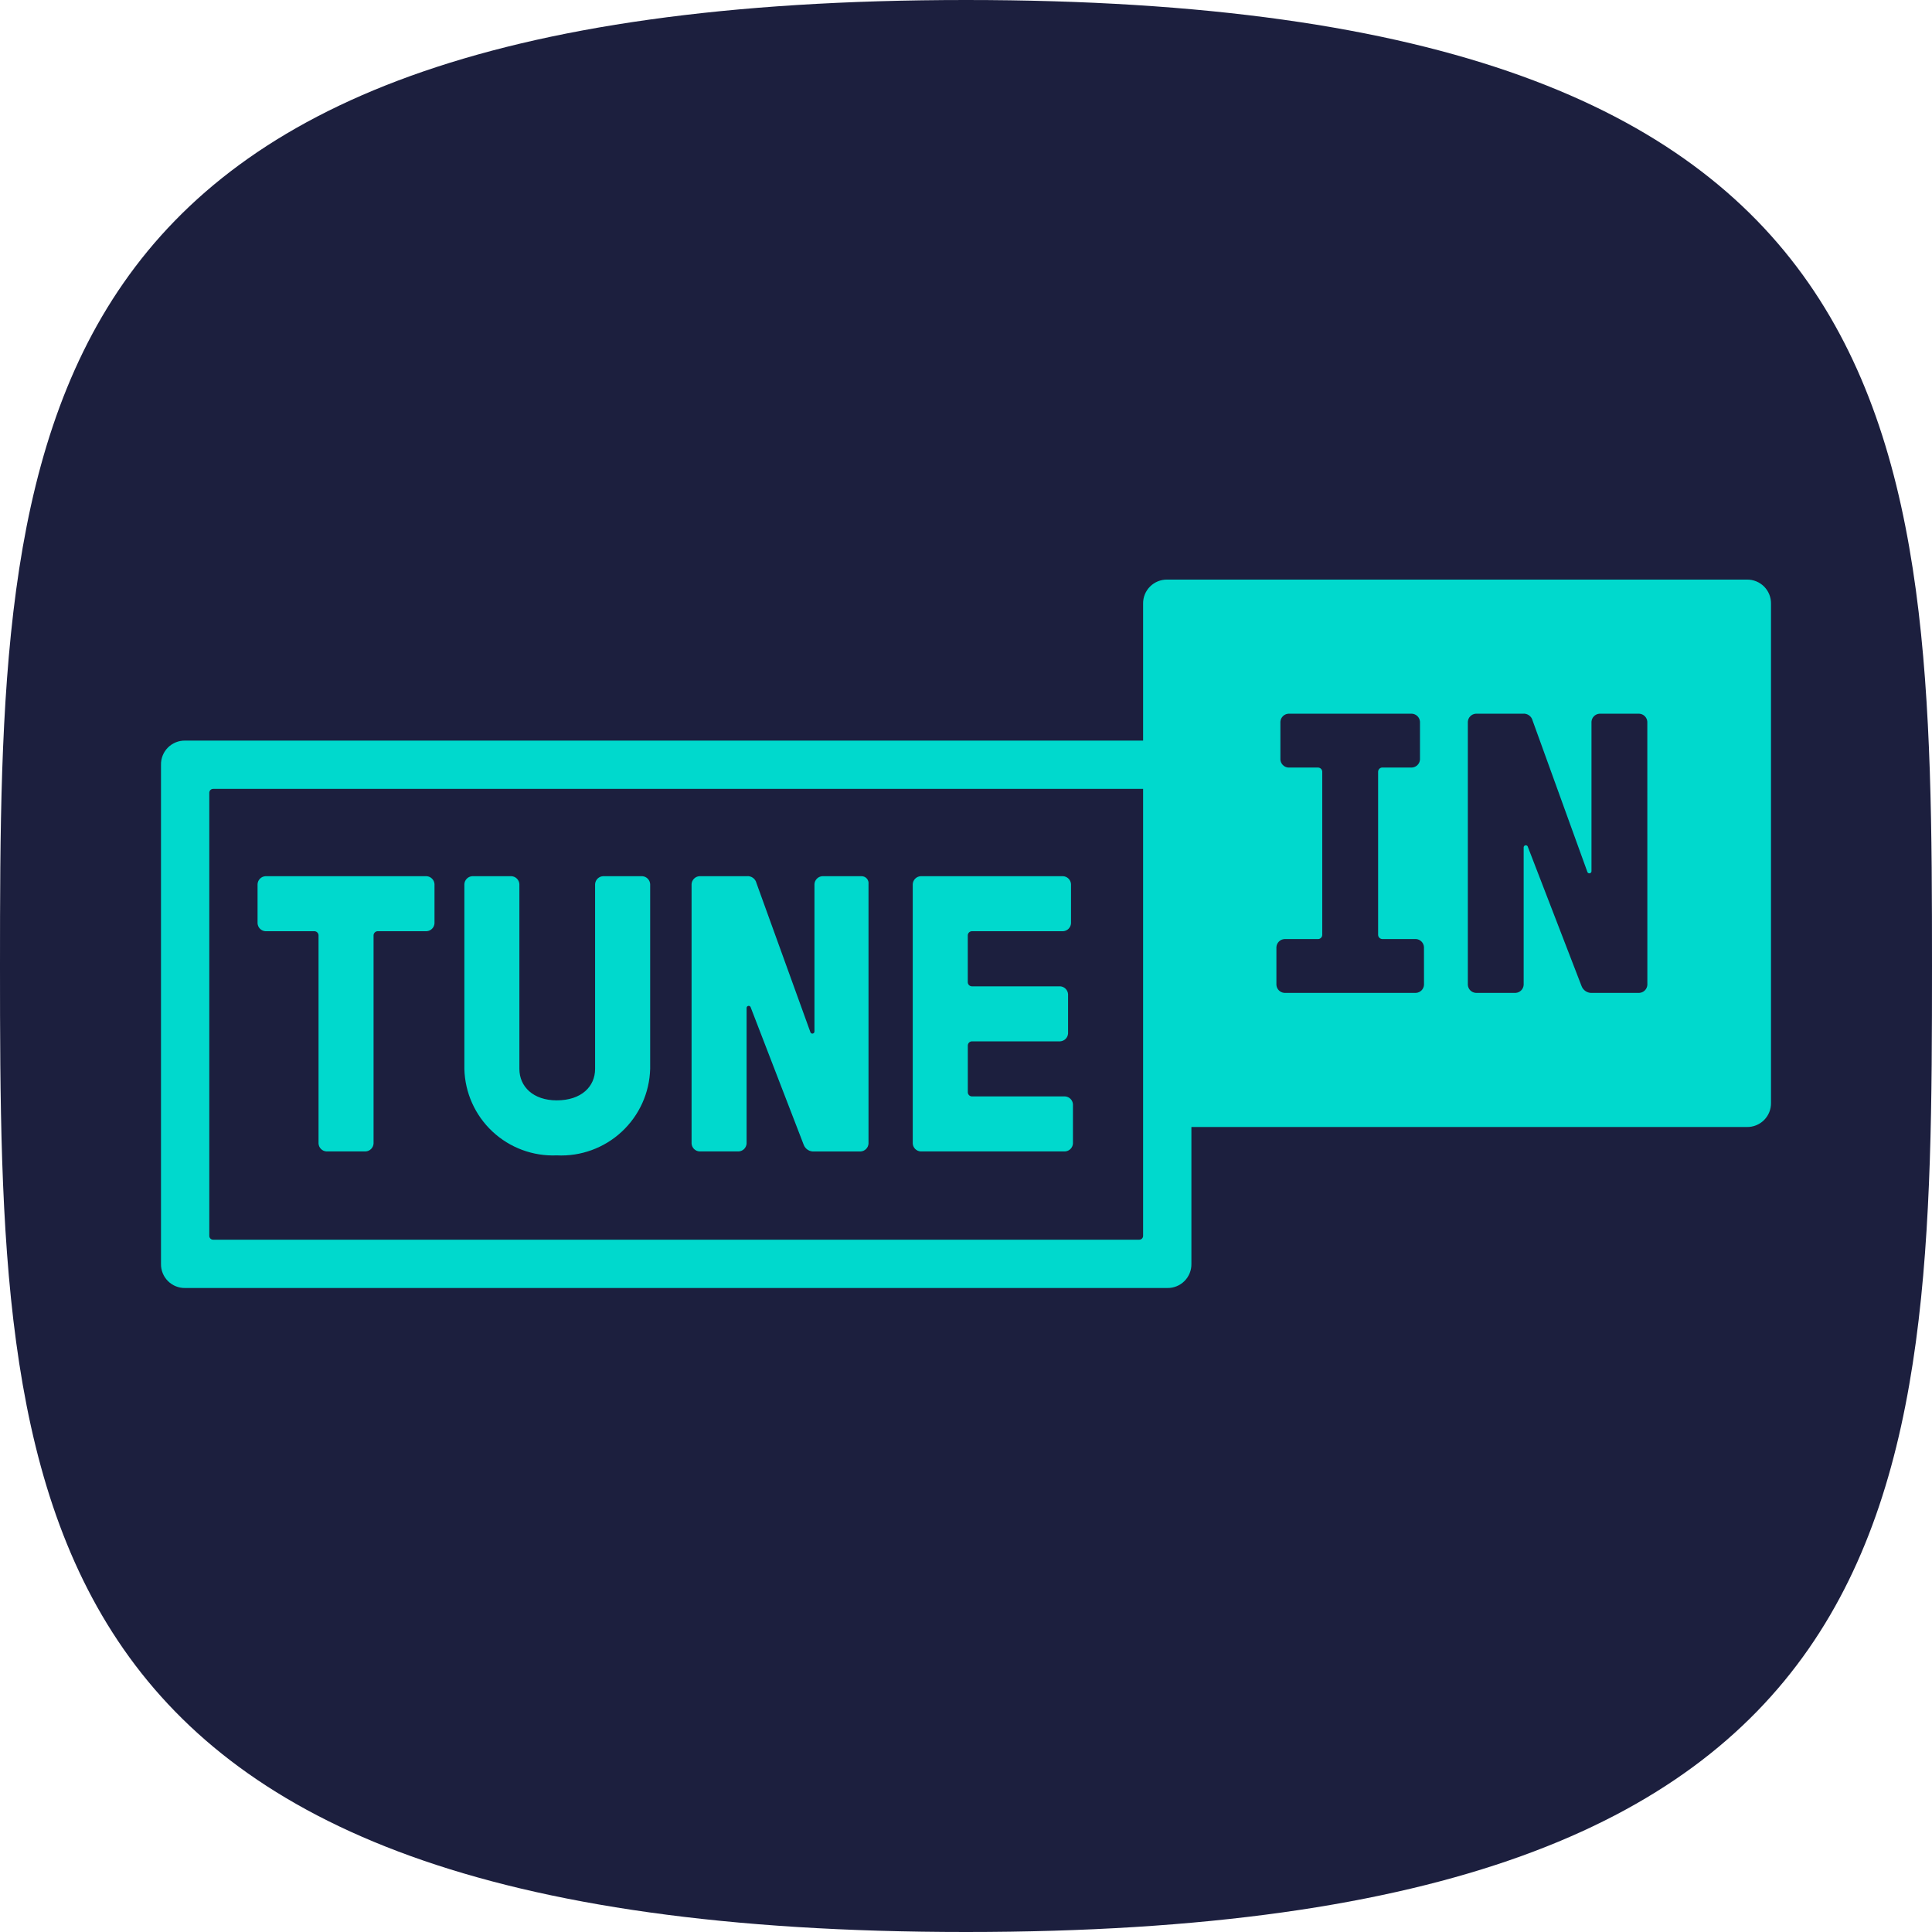
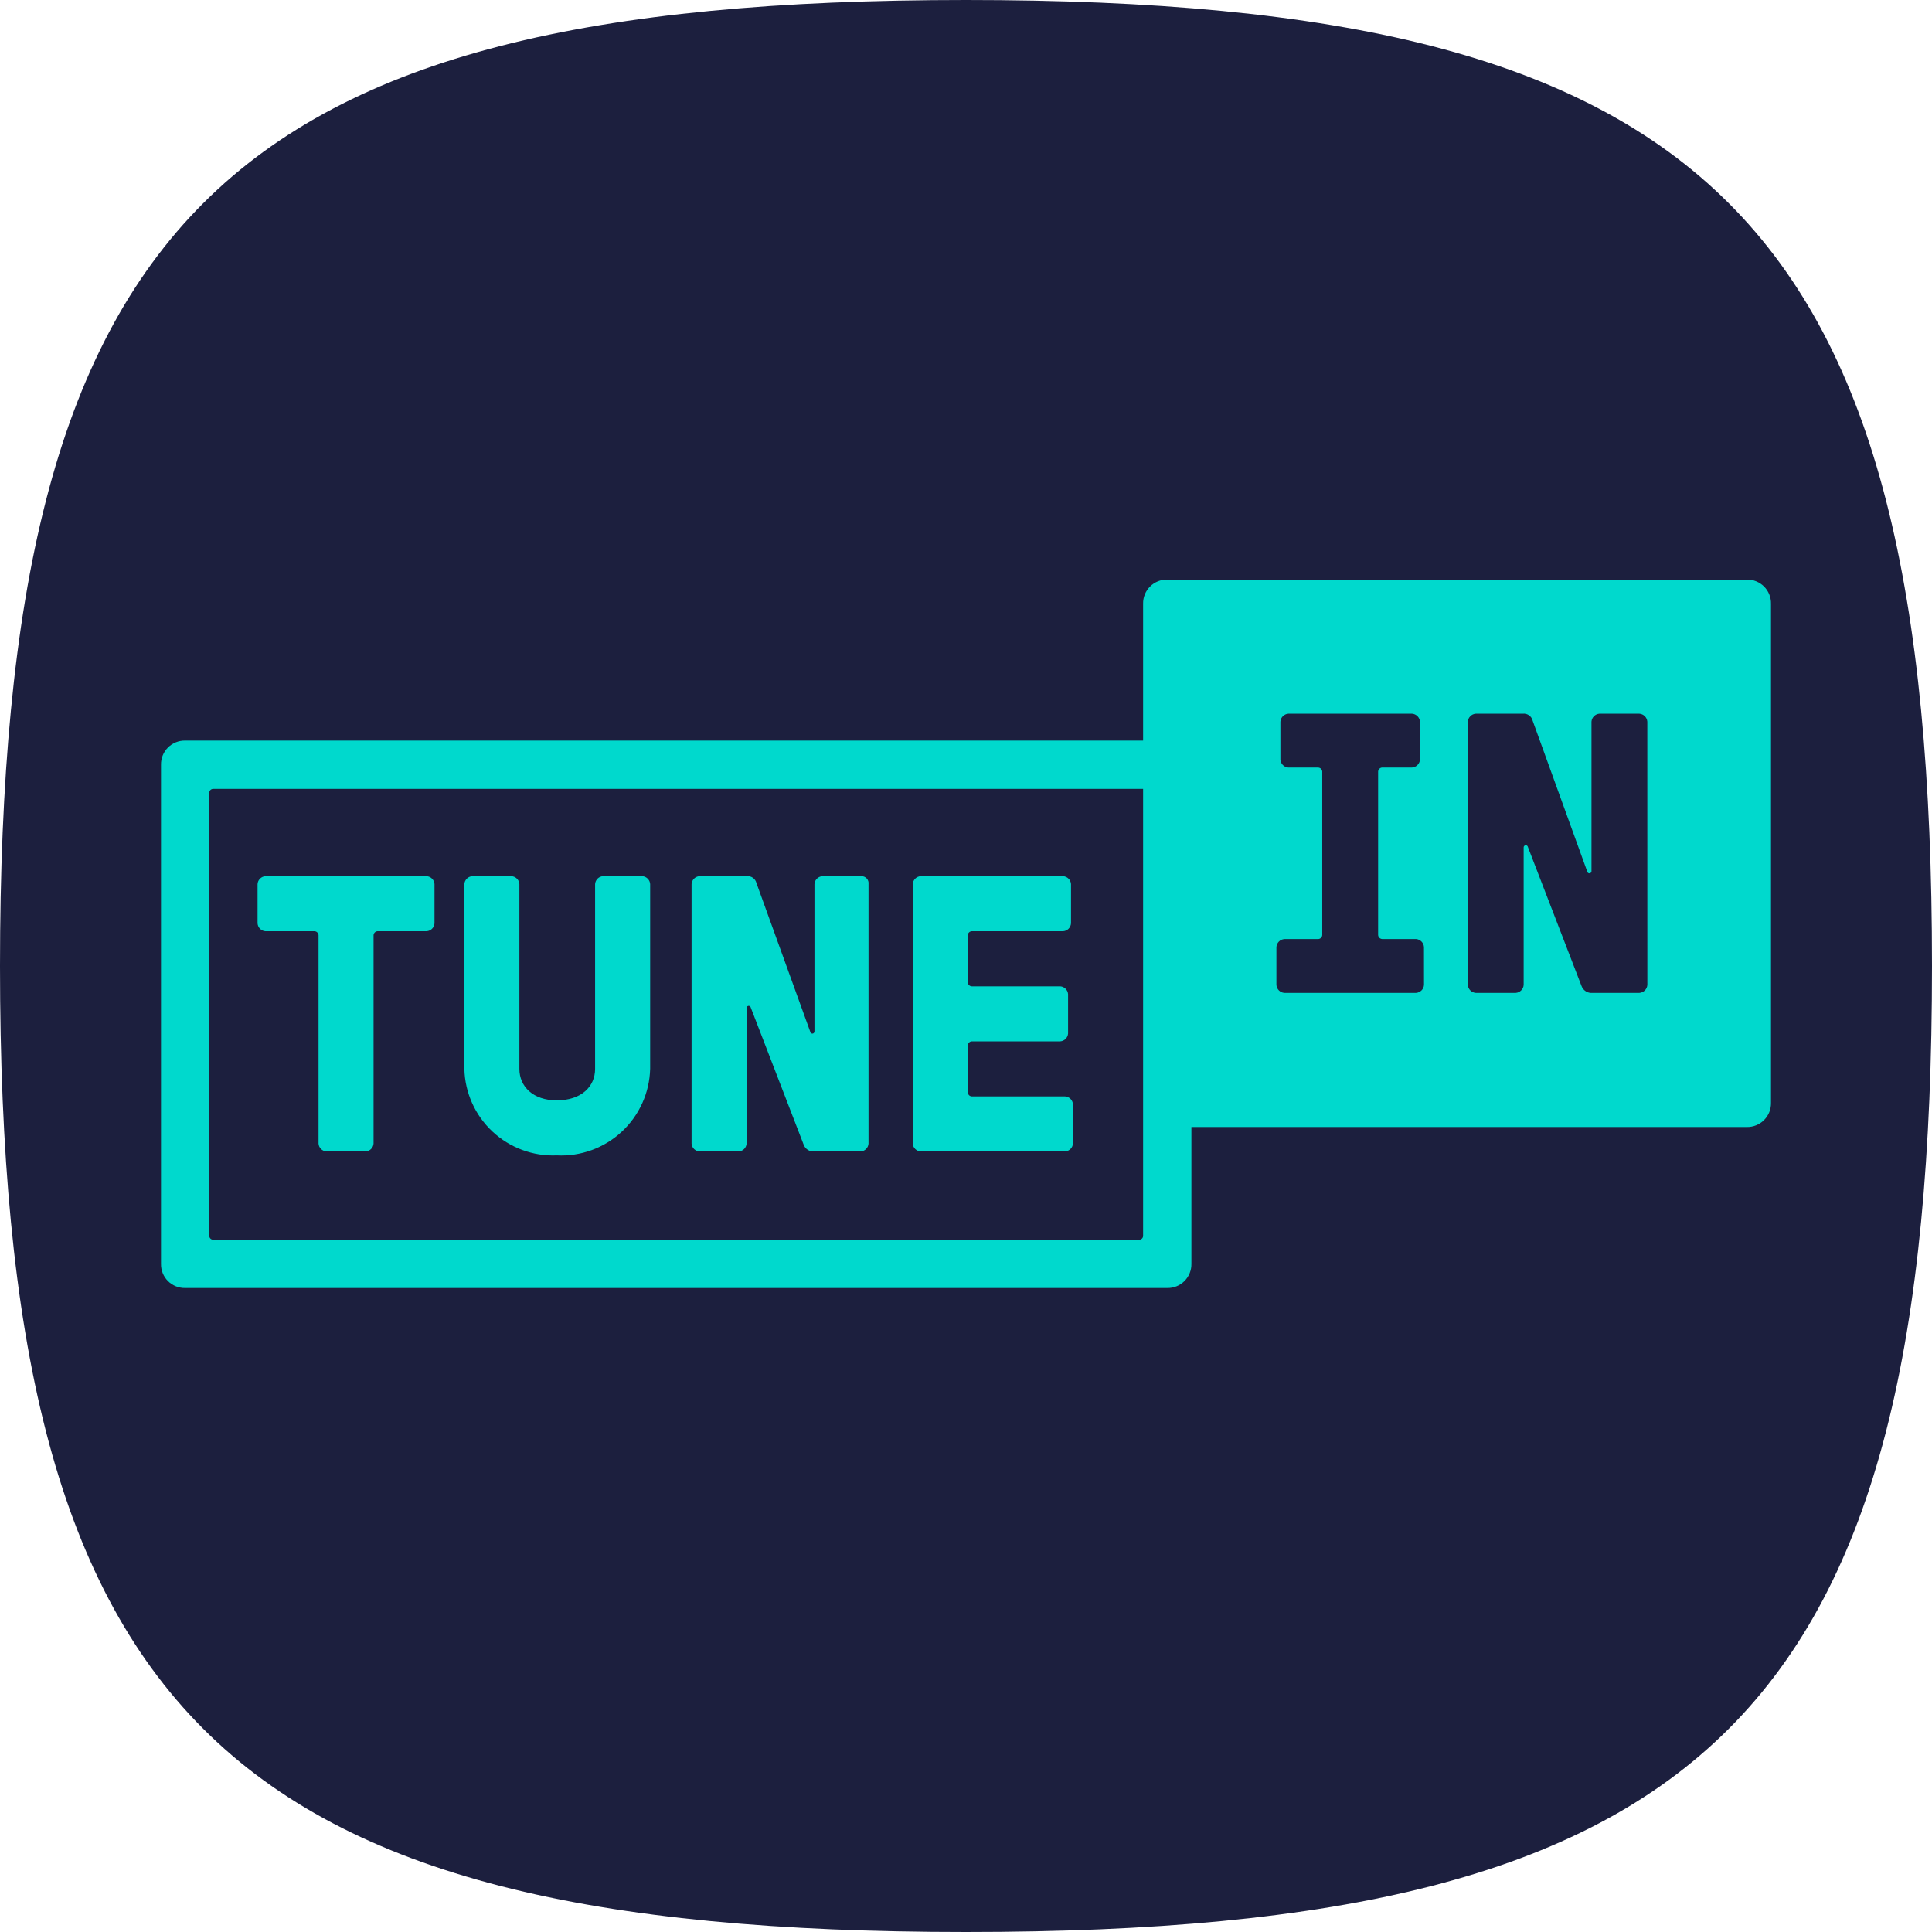
<svg xmlns="http://www.w3.org/2000/svg" viewBox="0 0 48 48">
-   <path d="M24,48c23.815,0,24-10.745,24-24S47.815,0,24,0,0,10.745,0,24,.185,48,24,48Z" fill="#1c1f3e" />
+   <path d="M5.049,42.951C1.366,39.267,0,33.267,0,24S1.366,8.732,5.049,5.049,14.732,0,24,0,39.267,1.366,42.951,5.049,48,14.732,48,24s-1.366,15.268-5.049,18.951S33.267,48,24,48,8.732,46.634,5.049,42.951Z" fill="#1c1f3e" />
  <path d="M10.795,21.964v.977a.21.21,0,0,1-.195.195H9.379a.105.105,0,0,0-.098.098v5.178a.21.21,0,0,1-.195.195h-.977a.21.21,0,0,1-.195-.195V23.234a.105.105,0,0,0-.098-.098H6.594a.21.21,0,0,1-.195-.195v-.977a.21.21,0,0,1,.195-.195H10.6A.21.21,0,0,1,10.795,21.964Zm5.162-.195H14.98a.21.21,0,0,0-.195.195v4.592c0,.44-.342.782-.953.782-.586,0-.928-.342-.928-.782V21.964a.21.21,0,0,0-.195-.195h-.977a.21.21,0,0,0-.195.195v4.592a2.204,2.204,0,0,0,2.296,2.149,2.211,2.211,0,0,0,2.32-2.149V21.964a.21.21,0,0,0-.195-.195Zm5.45,0H20.43a.21.21,0,0,0-.195.195V25.628a.052.052,0,0,1-.098.024L18.794,21.94a.224.224,0,0,0-.244-.171H17.377a.21.21,0,0,0-.195.195v6.448a.21.21,0,0,0,.195.195h.977a.21.21,0,0,0,.195-.195V25.042a.052.052,0,0,1,.098-.024l1.319,3.419a.259.259,0,0,0,.269.171h1.148a.21.21,0,0,0,.195-.195V21.964A.173.173,0,0,0,21.407,21.769ZM26.463,27.24h-2.32a.105.105,0,0,1-.098-.098V25.97a.105.105,0,0,1,.098-.098h2.198a.21.21,0,0,0,.195-.195V24.7a.21.21,0,0,0-.195-.195H24.142a.105.105,0,0,1-.098-.098V23.234a.105.105,0,0,1,.098-.098H26.414a.21.21,0,0,0,.195-.195v-.977a.21.21,0,0,0-.195-.195H22.872a.21.21,0,0,0-.195.195v6.448a.21.21,0,0,0,.195.195h3.59a.21.21,0,0,0,.195-.195v-.977A.21.21,0,0,0,26.463,27.24ZM43.4,14.4H29a.589.589,0,0,0-.6.6v3.4H4.6A.589.589,0,0,0,4,19V31.4a.589.589,0,0,0,.6.6H29a.589.589,0,0,0,.6-.6V28H43.4a.589.589,0,0,0,.6-.6V15A.589.589,0,0,0,43.4,14.4Zm-15,16.3a.095.095,0,0,1-.1.1H5.3a.095.095,0,0,1-.1-.1v-11a.095.095,0,0,1,.1-.1H28.4Zm6.979-6.23a.213.213,0,0,1-.198.198H31.91a.213.213,0,0,1-.198-.198v-.941a.213.213,0,0,1,.198-.198h.842a.107.107,0,0,0,.099-.099V19.169a.107.107,0,0,0-.099-.099h-.743a.213.213,0,0,1-.198-.198V17.93a.213.213,0,0,1,.198-.198h3.072a.213.213,0,0,1,.198.198v.941a.213.213,0,0,1-.198.198h-.743a.107.107,0,0,0-.099.099v4.063a.107.107,0,0,0,.099.099H35.18a.213.213,0,0,1,.198.198Zm5.549,0a.213.213,0,0,1-.198.198H39.565a.263.263,0,0,1-.273-.173l-1.338-3.468a.053.053,0,0,0-.099.025V24.47a.213.213,0,0,1-.198.198h-.991a.213.213,0,0,1-.198-.198V17.93a.213.213,0,0,1,.198-.198h1.164a.227.227,0,0,1,.248.173l1.363,3.766a.053.053,0,0,0,.099-.025V17.93a.213.213,0,0,1,.198-.198h.991a.213.213,0,0,1,.198.198Z" fill="#00d9cd" />
</svg>
